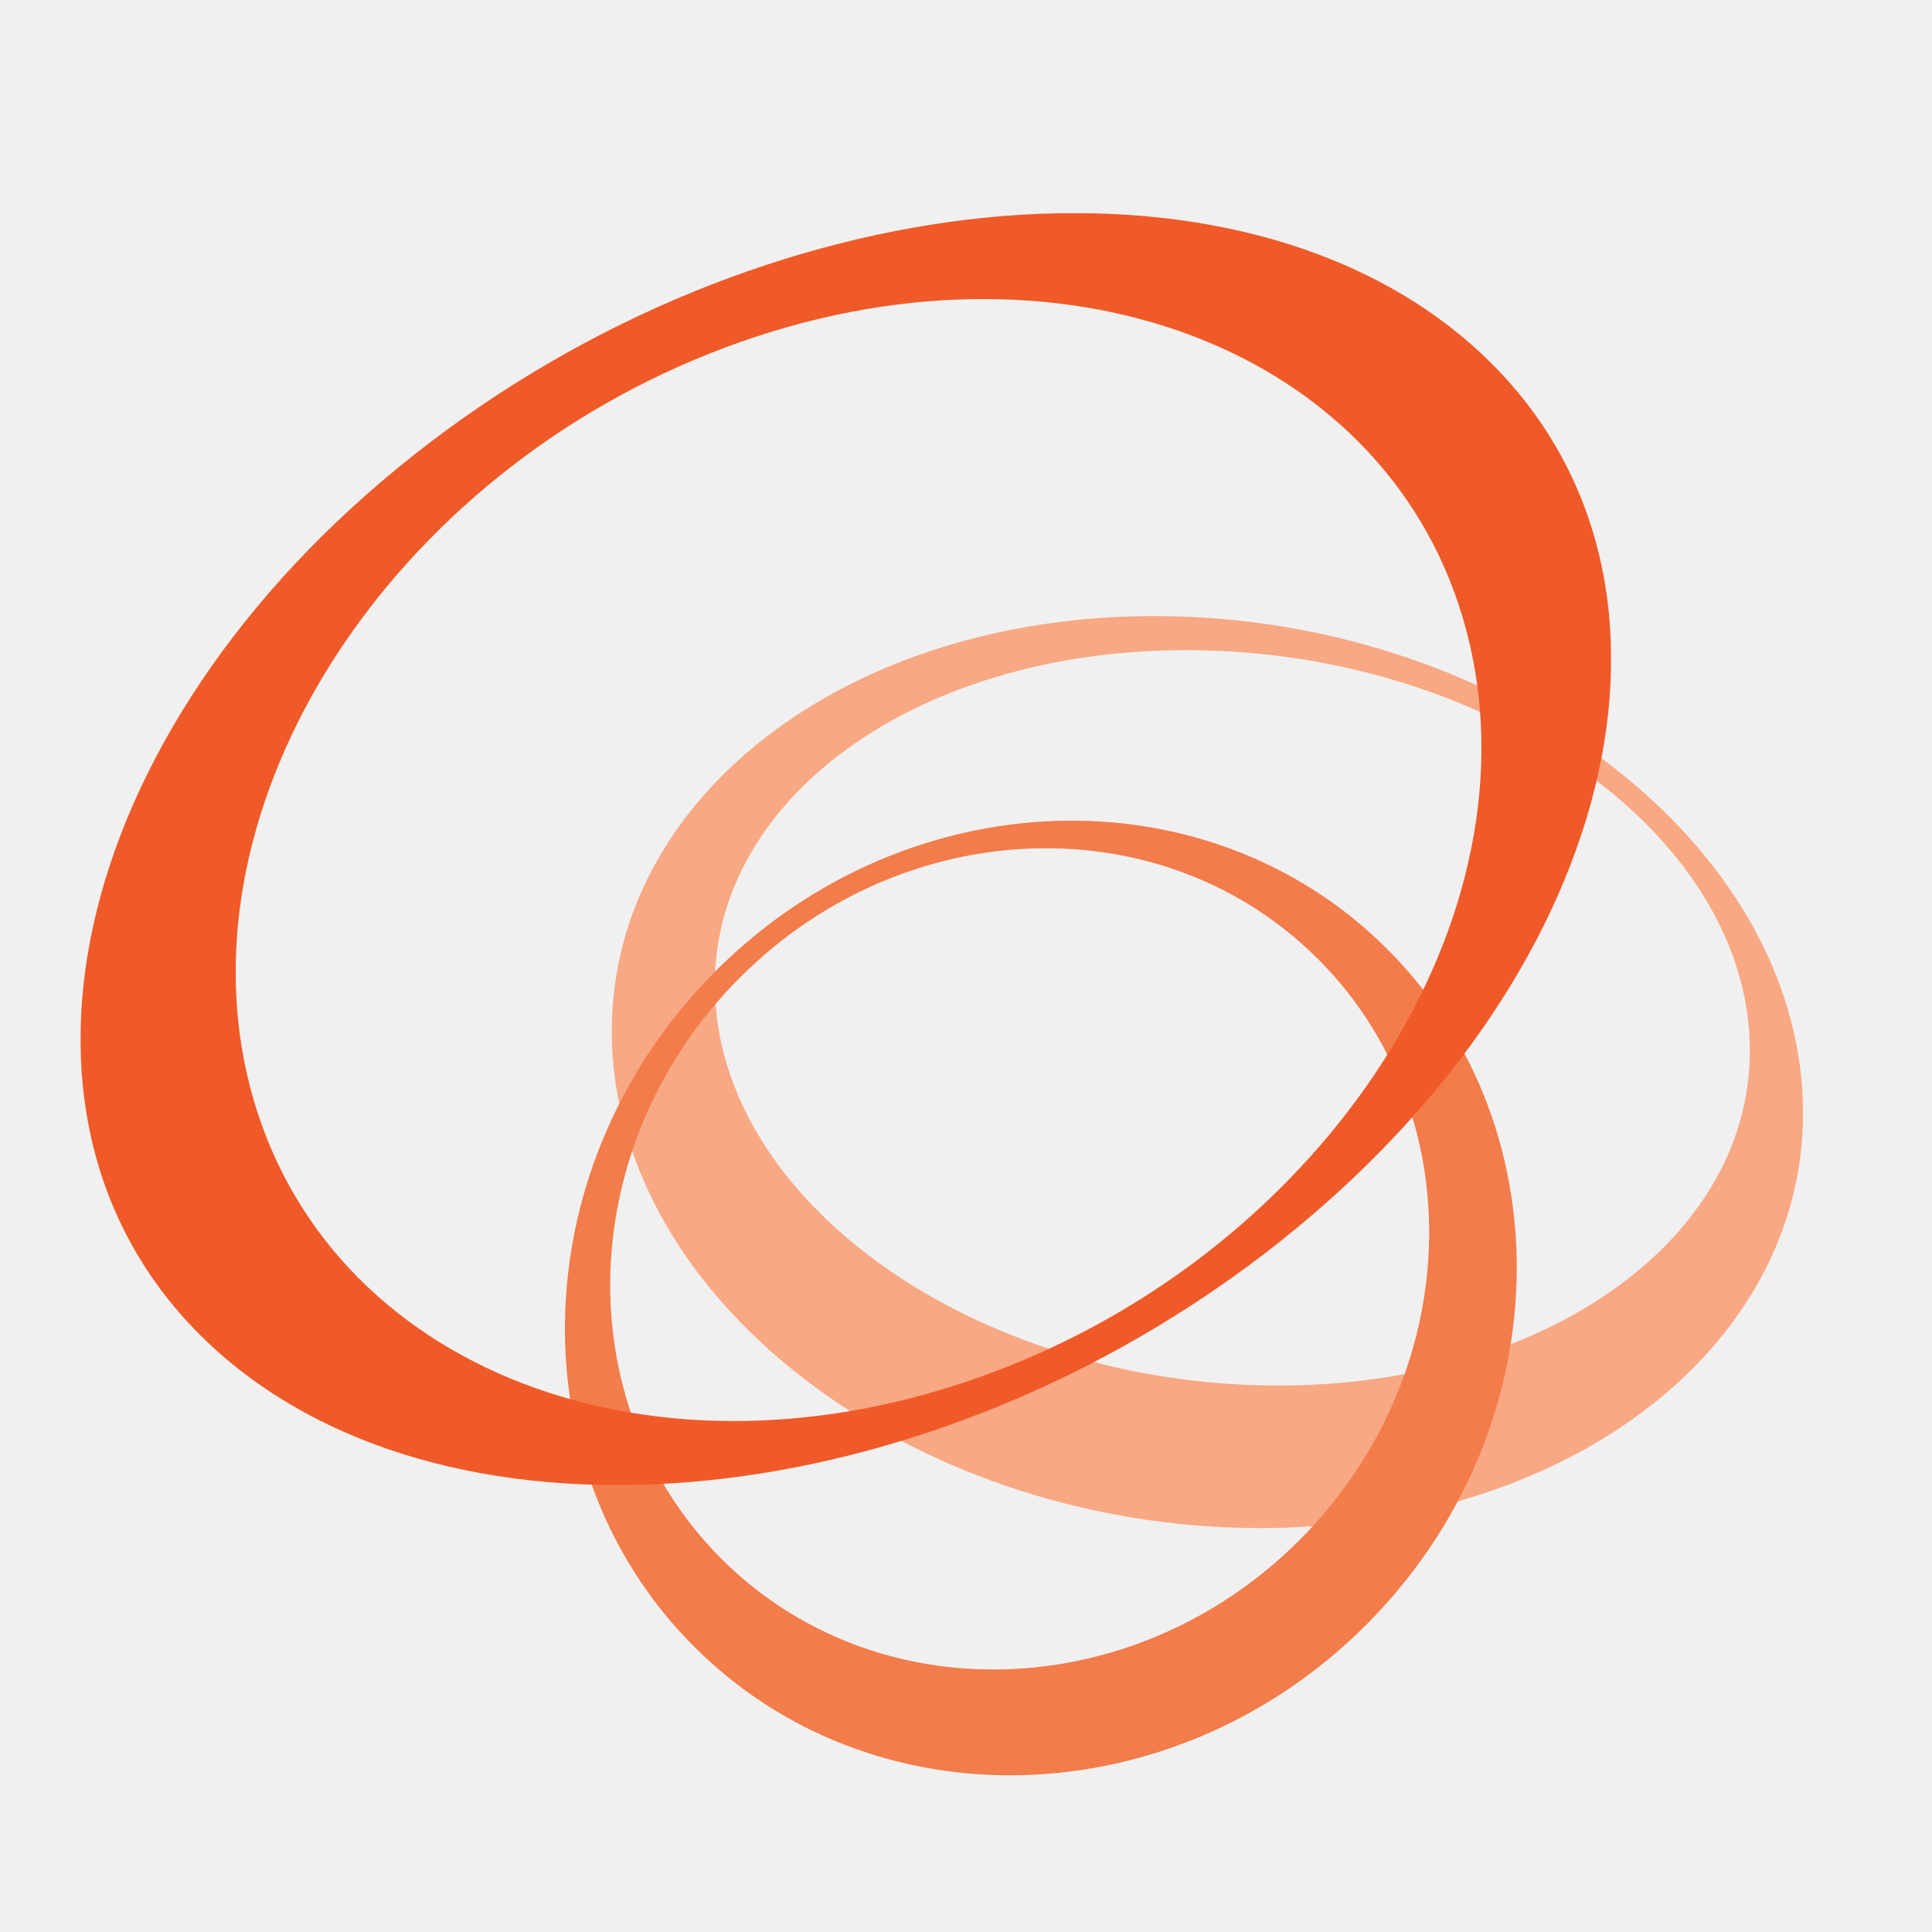
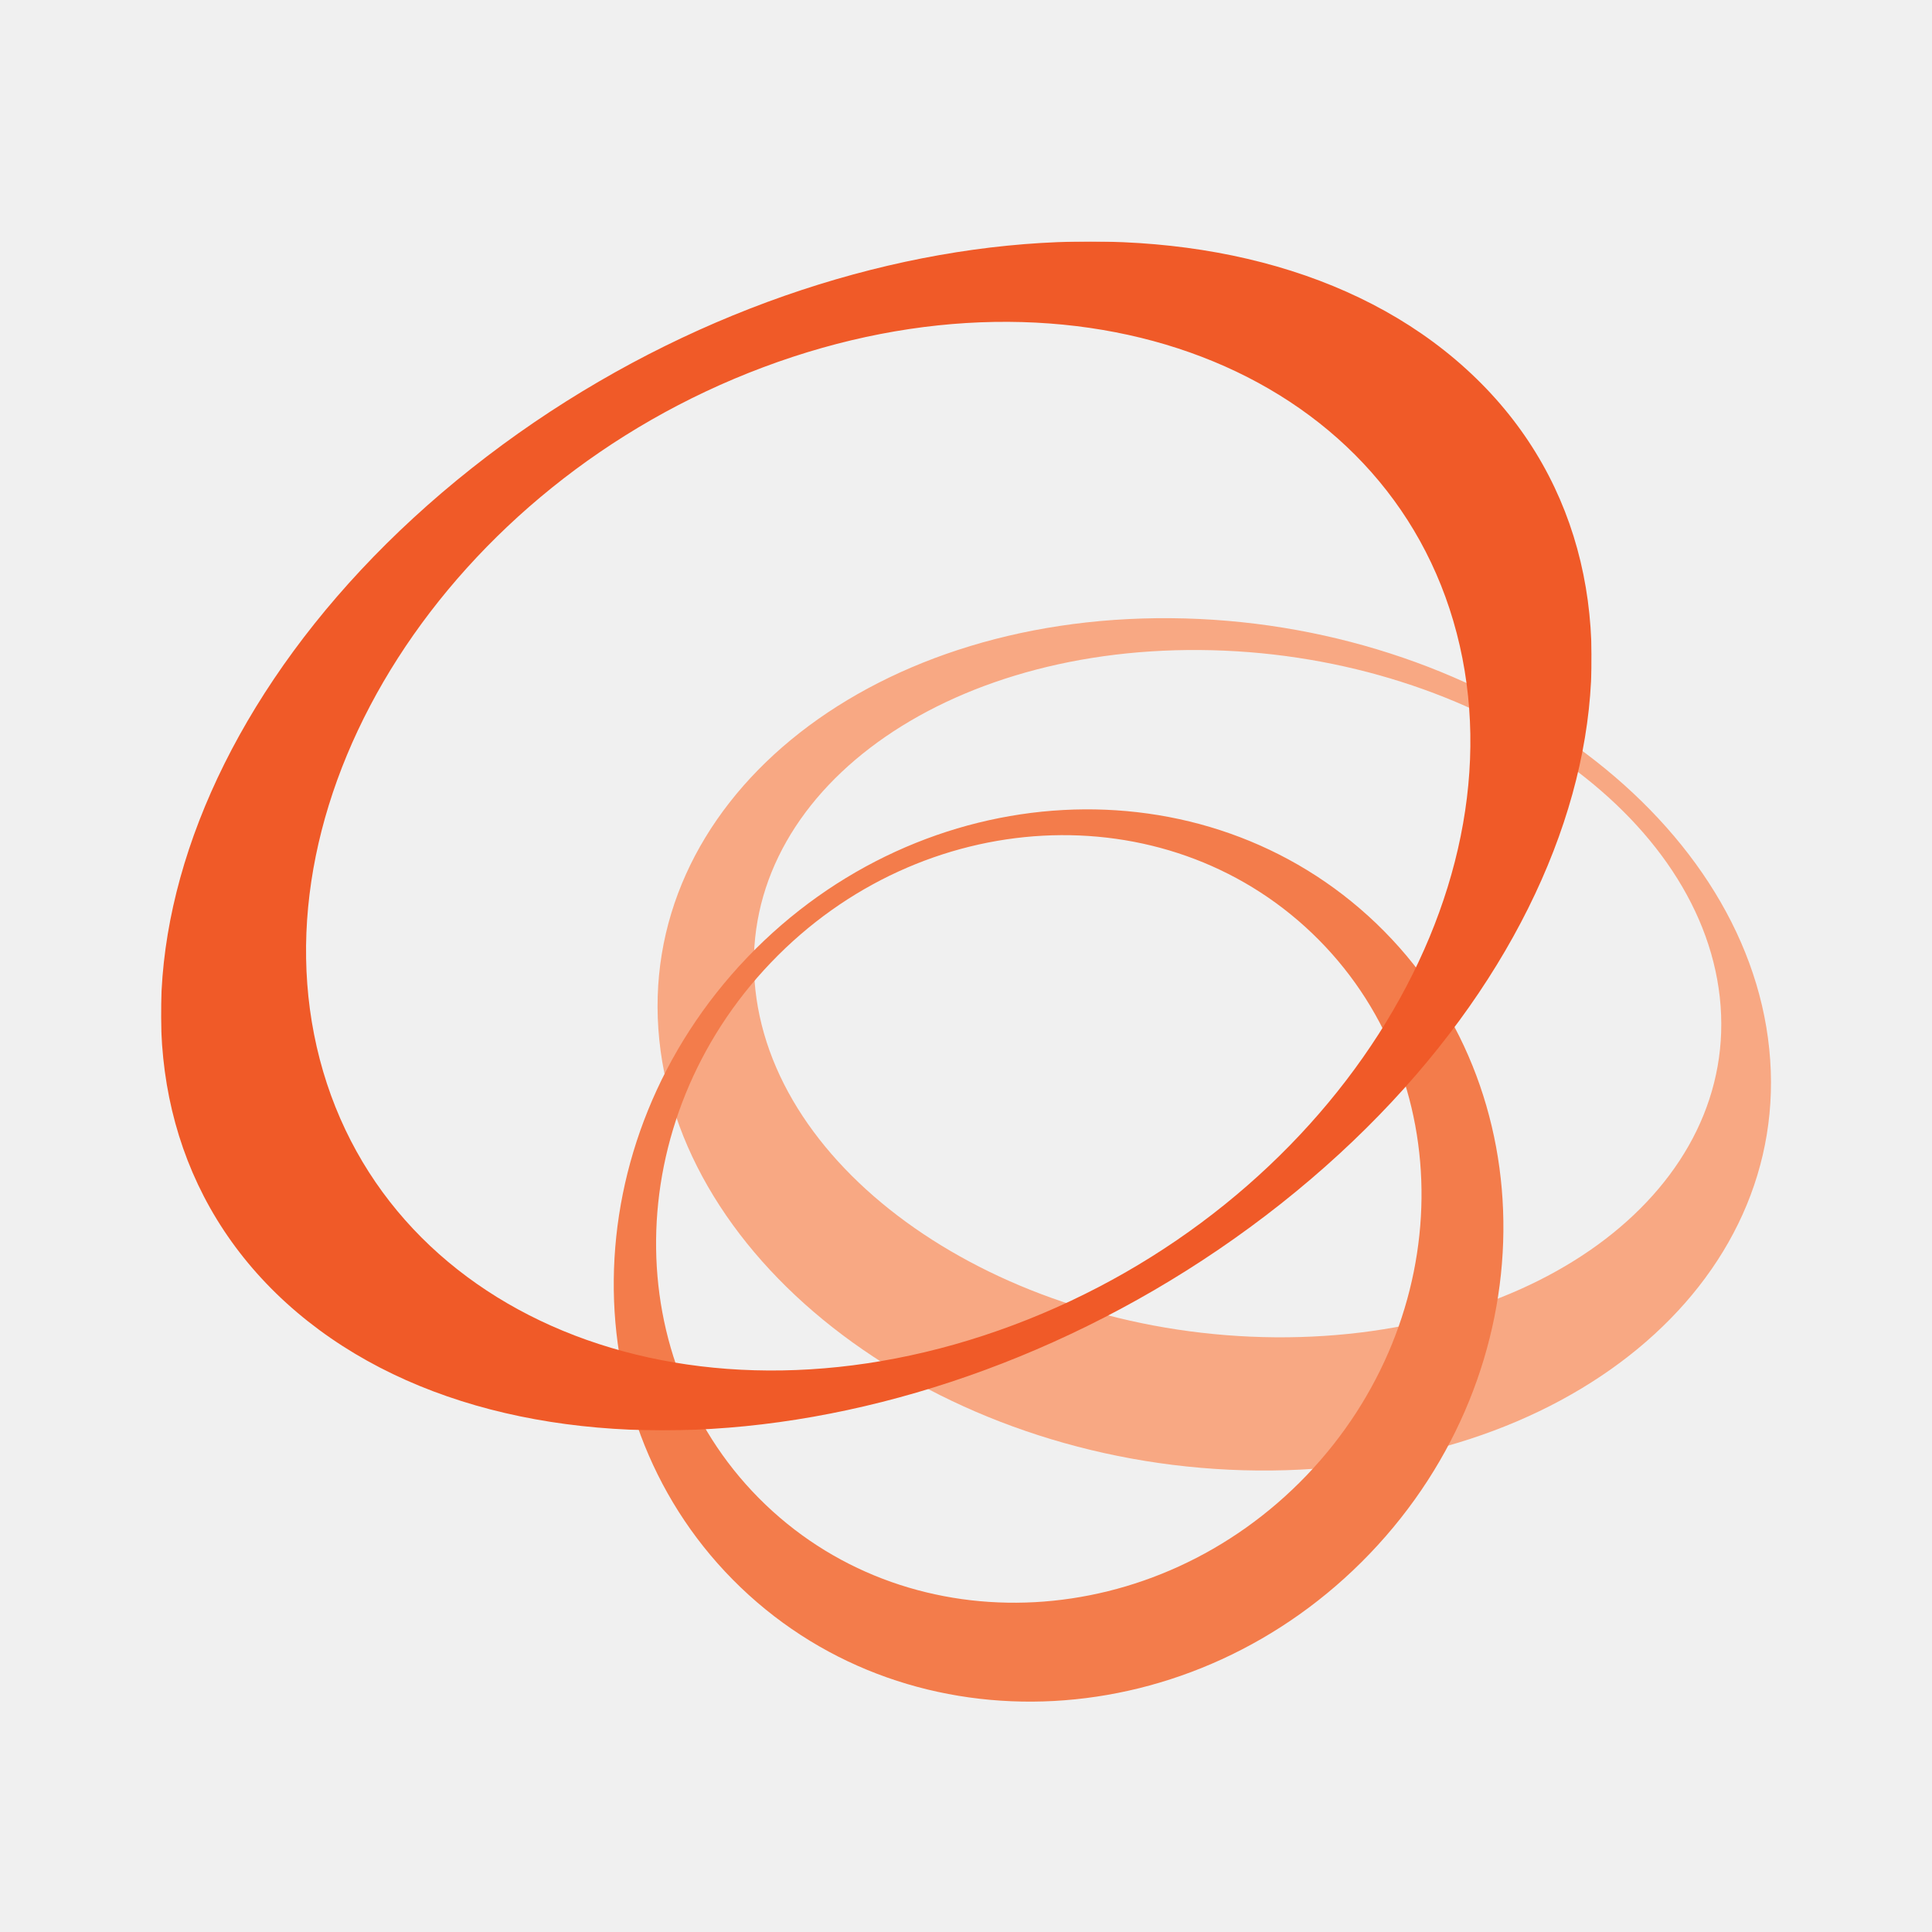
- <svg xmlns="http://www.w3.org/2000/svg" width="72" height="72" viewBox="0 0 72 72" fill="none">
-   <path fill-rule="evenodd" clip-rule="evenodd" d="M67.125 40.135C66.17 30.749 55.48 23.06 43.26 22.961C31.038 22.86 21.909 30.384 22.868 39.773C23.829 49.155 34.511 56.844 46.735 56.945C58.958 57.048 68.086 49.518 67.125 40.135ZM26.7 37.784C25.863 30.219 33.803 24.145 44.421 24.23C55.033 24.314 64.322 30.512 65.153 38.073C65.984 45.64 58.054 51.714 47.432 51.634C36.819 51.55 27.533 45.354 26.7 37.784Z" fill="#F8A883" />
-   <path fill-rule="evenodd" clip-rule="evenodd" d="M26.374 36.489C19.38 43.804 19.266 55.045 26.118 61.61C32.97 68.173 44.206 67.564 51.204 60.255C58.202 52.949 58.31 41.703 51.458 35.134C44.61 28.571 33.376 29.179 26.374 36.489ZM48.676 57.142C42.656 63.421 33.001 63.947 27.104 58.306C21.201 52.656 21.301 42.977 27.323 36.689C33.343 30.4 43.006 29.886 48.899 35.525C54.8 41.172 54.701 50.846 48.676 57.142Z" fill="#F37C4B" />
-   <mask id="mask0_40002194_14744" style="mask-type:luminance" maskUnits="userSpaceOnUse" x="3" y="7" width="58" height="49">
-     <path fill-rule="evenodd" clip-rule="evenodd" d="M3 7.942H60.042V55.344H3V7.942Z" fill="white" />
+ <svg xmlns="http://www.w3.org/2000/svg" width="120" height="120" viewBox="0 0 120 120" fill="none">
+   <path fill-rule="evenodd" clip-rule="evenodd" d="M109.891 65.149C108.404 50.529 91.751 38.551 72.716 38.397C53.677 38.239 39.456 49.96 40.95 64.587C42.446 79.201 59.087 91.179 78.128 91.336C97.17 91.496 111.388 79.766 109.891 65.149ZM46.919 61.487C45.616 49.703 57.983 40.241 74.524 40.374C91.056 40.504 105.525 50.159 106.819 61.938C108.114 73.725 95.761 83.186 79.214 83.062C62.683 82.932 48.216 73.28 46.919 61.487Z" fill="#F8A883" />
+   <path fill-rule="evenodd" clip-rule="evenodd" d="M46.411 59.471C35.516 70.865 35.337 88.376 46.011 98.603C56.686 108.827 74.188 107.877 85.089 96.492C95.99 85.11 96.16 67.593 85.485 57.36C74.817 47.136 57.318 48.083 46.411 59.471ZM81.151 91.642C71.774 101.425 56.733 102.244 47.547 93.457C38.351 84.654 38.508 69.577 47.889 59.782C57.266 49.985 72.319 49.184 81.499 57.968C90.692 66.765 90.538 81.836 81.151 91.642Z" fill="#F37C4B" />
+   <mask id="mask0_40003468_2376" style="mask-type:luminance" maskUnits="userSpaceOnUse" x="10" y="15" width="89" height="74">
+     <path fill-rule="evenodd" clip-rule="evenodd" d="M10 15H98.858V88.842H10V15Z" fill="white" />
  </mask>
-   <g mask="url(#mask0_40002194_14744)">
-     <path fill-rule="evenodd" clip-rule="evenodd" d="M15.388 16.983C2.404 27.265 -0.904 42.172 7.998 50.266C16.912 58.359 34.664 56.59 47.656 46.306C60.643 36.022 63.947 21.117 55.039 13.025C46.129 4.922 28.377 6.698 15.388 16.983ZM27.016 12.955C39.532 8.261 51.913 13.011 54.662 23.556C57.415 34.098 49.501 46.458 36.984 51.148C24.463 55.843 12.088 51.089 9.33 40.547C6.577 29.998 14.495 17.645 27.016 12.955Z" fill="#F05A28" />
+   <g mask="url(#mask0_40003468_2376)">
+     <path fill-rule="evenodd" clip-rule="evenodd" d="M29.298 29.084C9.071 45.102 3.918 68.322 17.786 80.932C31.672 93.538 59.325 90.784 79.564 74.763C99.794 58.742 104.941 35.525 91.064 22.918C77.184 10.296 49.531 13.063 29.298 29.084ZM47.411 22.809C66.909 15.498 86.195 22.897 90.477 39.323C94.765 55.746 82.437 74.999 62.939 82.305C43.435 89.619 24.157 82.214 19.86 65.791C15.572 49.359 27.907 30.115 47.411 22.809Z" fill="#F05A28" />
  </g>
</svg>
